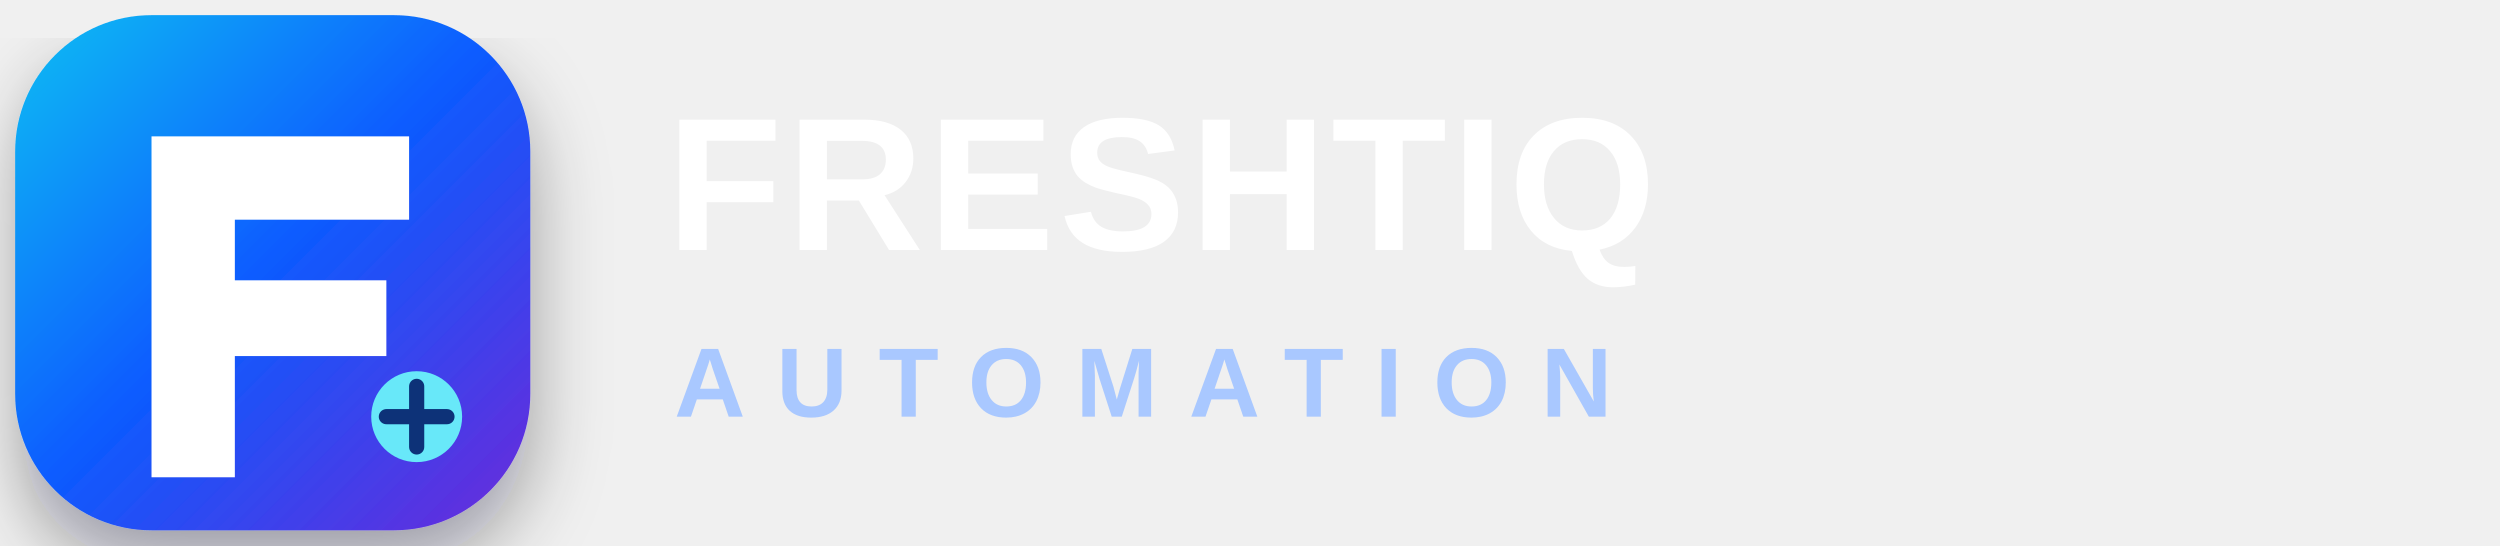
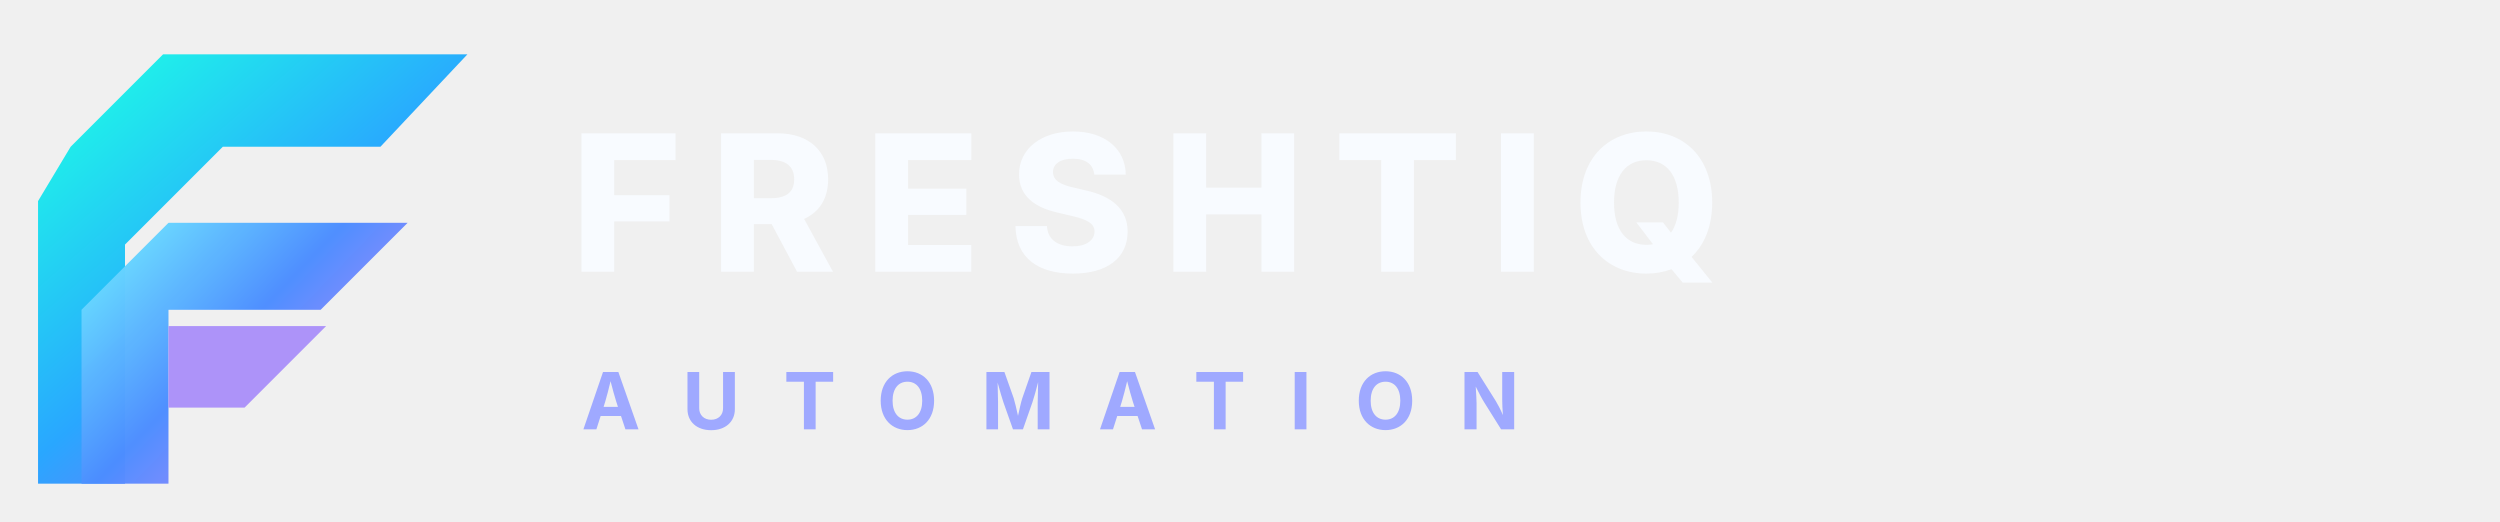
- <svg xmlns="http://www.w3.org/2000/svg" viewBox="0 0 330 72" width="330" height="72" role="img" aria-label="Freshtiq Automation">
+ <svg xmlns="http://www.w3.org/2000/svg" viewBox="0 0 460 96" role="img" aria-labelledby="title desc">
  <defs>
-     <linearGradient id="g" x1="0" y1="0" x2="1" y2="1">
-       <stop offset="0" stop-color="#12bff3" />
-       <stop offset="0.48" stop-color="#0b5cff" />
-       <stop offset="1" stop-color="#6d28d9" />
+     <linearGradient id="g1" x1="12" y1="8" x2="76" y2="82" gradientUnits="userSpaceOnUse">
+       <stop offset="0" stop-color="#1EF7E8" />
+       <stop offset=".48" stop-color="#29A7FF" />
+       <stop offset="1" stop-color="#A855F7" />
    </linearGradient>
-     <filter id="s" x="-20%" y="-20%" width="140%" height="140%">
-       <feDropShadow dx="0" dy="5" stdDeviation="5" flood-color="#030b1c" flood-opacity=".35" />
-     </filter>
+     <linearGradient id="g2" x1="24" y1="20" x2="72" y2="66" gradientUnits="userSpaceOnUse">
+       <stop offset="0" stop-color="#73F7FF" />
+       <stop offset=".54" stop-color="#4C8DFF" />
+       <stop offset="1" stop-color="#C084FC" />
+     </linearGradient>
  </defs>
-   <g filter="url(#s)">
-     <rect x="2" y="2" width="68" height="68" rx="18" fill="url(#g)" />
-     <path d="M20 18h34v11H31v8h20v10H31v16H20V18z" fill="#fff" />
-     <circle cx="55" cy="55" r="6" fill="#67e8f9" />
-     <path d="M51 55h8M55 51v8" stroke="#083278" stroke-width="2" stroke-linecap="round" />
+   <g transform="translate(3 7)">
+     <path d="M10 20 27 3h56L67 20H38L20 38V82H4V30Z" fill="url(#g1)" />
+     <path d="M28 34h44L56 50H28v32H12V50Z" fill="url(#g2)" opacity=".98" />
+     <path d="M28 53h29L42 68H28Z" fill="#A78BFA" opacity=".92" />
  </g>
-   <text x="88" y="33" fill="#ffffff" font-family="Arial,Helvetica,sans-serif" font-weight="900" font-size="25" letter-spacing=".6">FRESHTIQ</text>
-   <text x="89" y="55" fill="#a9c8ff" font-family="Arial,Helvetica,sans-serif" font-weight="800" font-size="13" letter-spacing="4.1">AUTOMATION</text>
+   <g transform="translate(105 19)">
+     <text x="0" y="31" font-family="Inter,Segoe UI,Arial,sans-serif" font-size="35" font-weight="800" letter-spacing="5.2" fill="#F8FBFF">FRESHTIQ</text>
+     <text x="2" y="60" font-family="Inter,Segoe UI,Arial,sans-serif" font-size="14.5" font-weight="700" letter-spacing="8" fill="#9FA9FF">AUTOMATION</text>
+   </g>
</svg>
